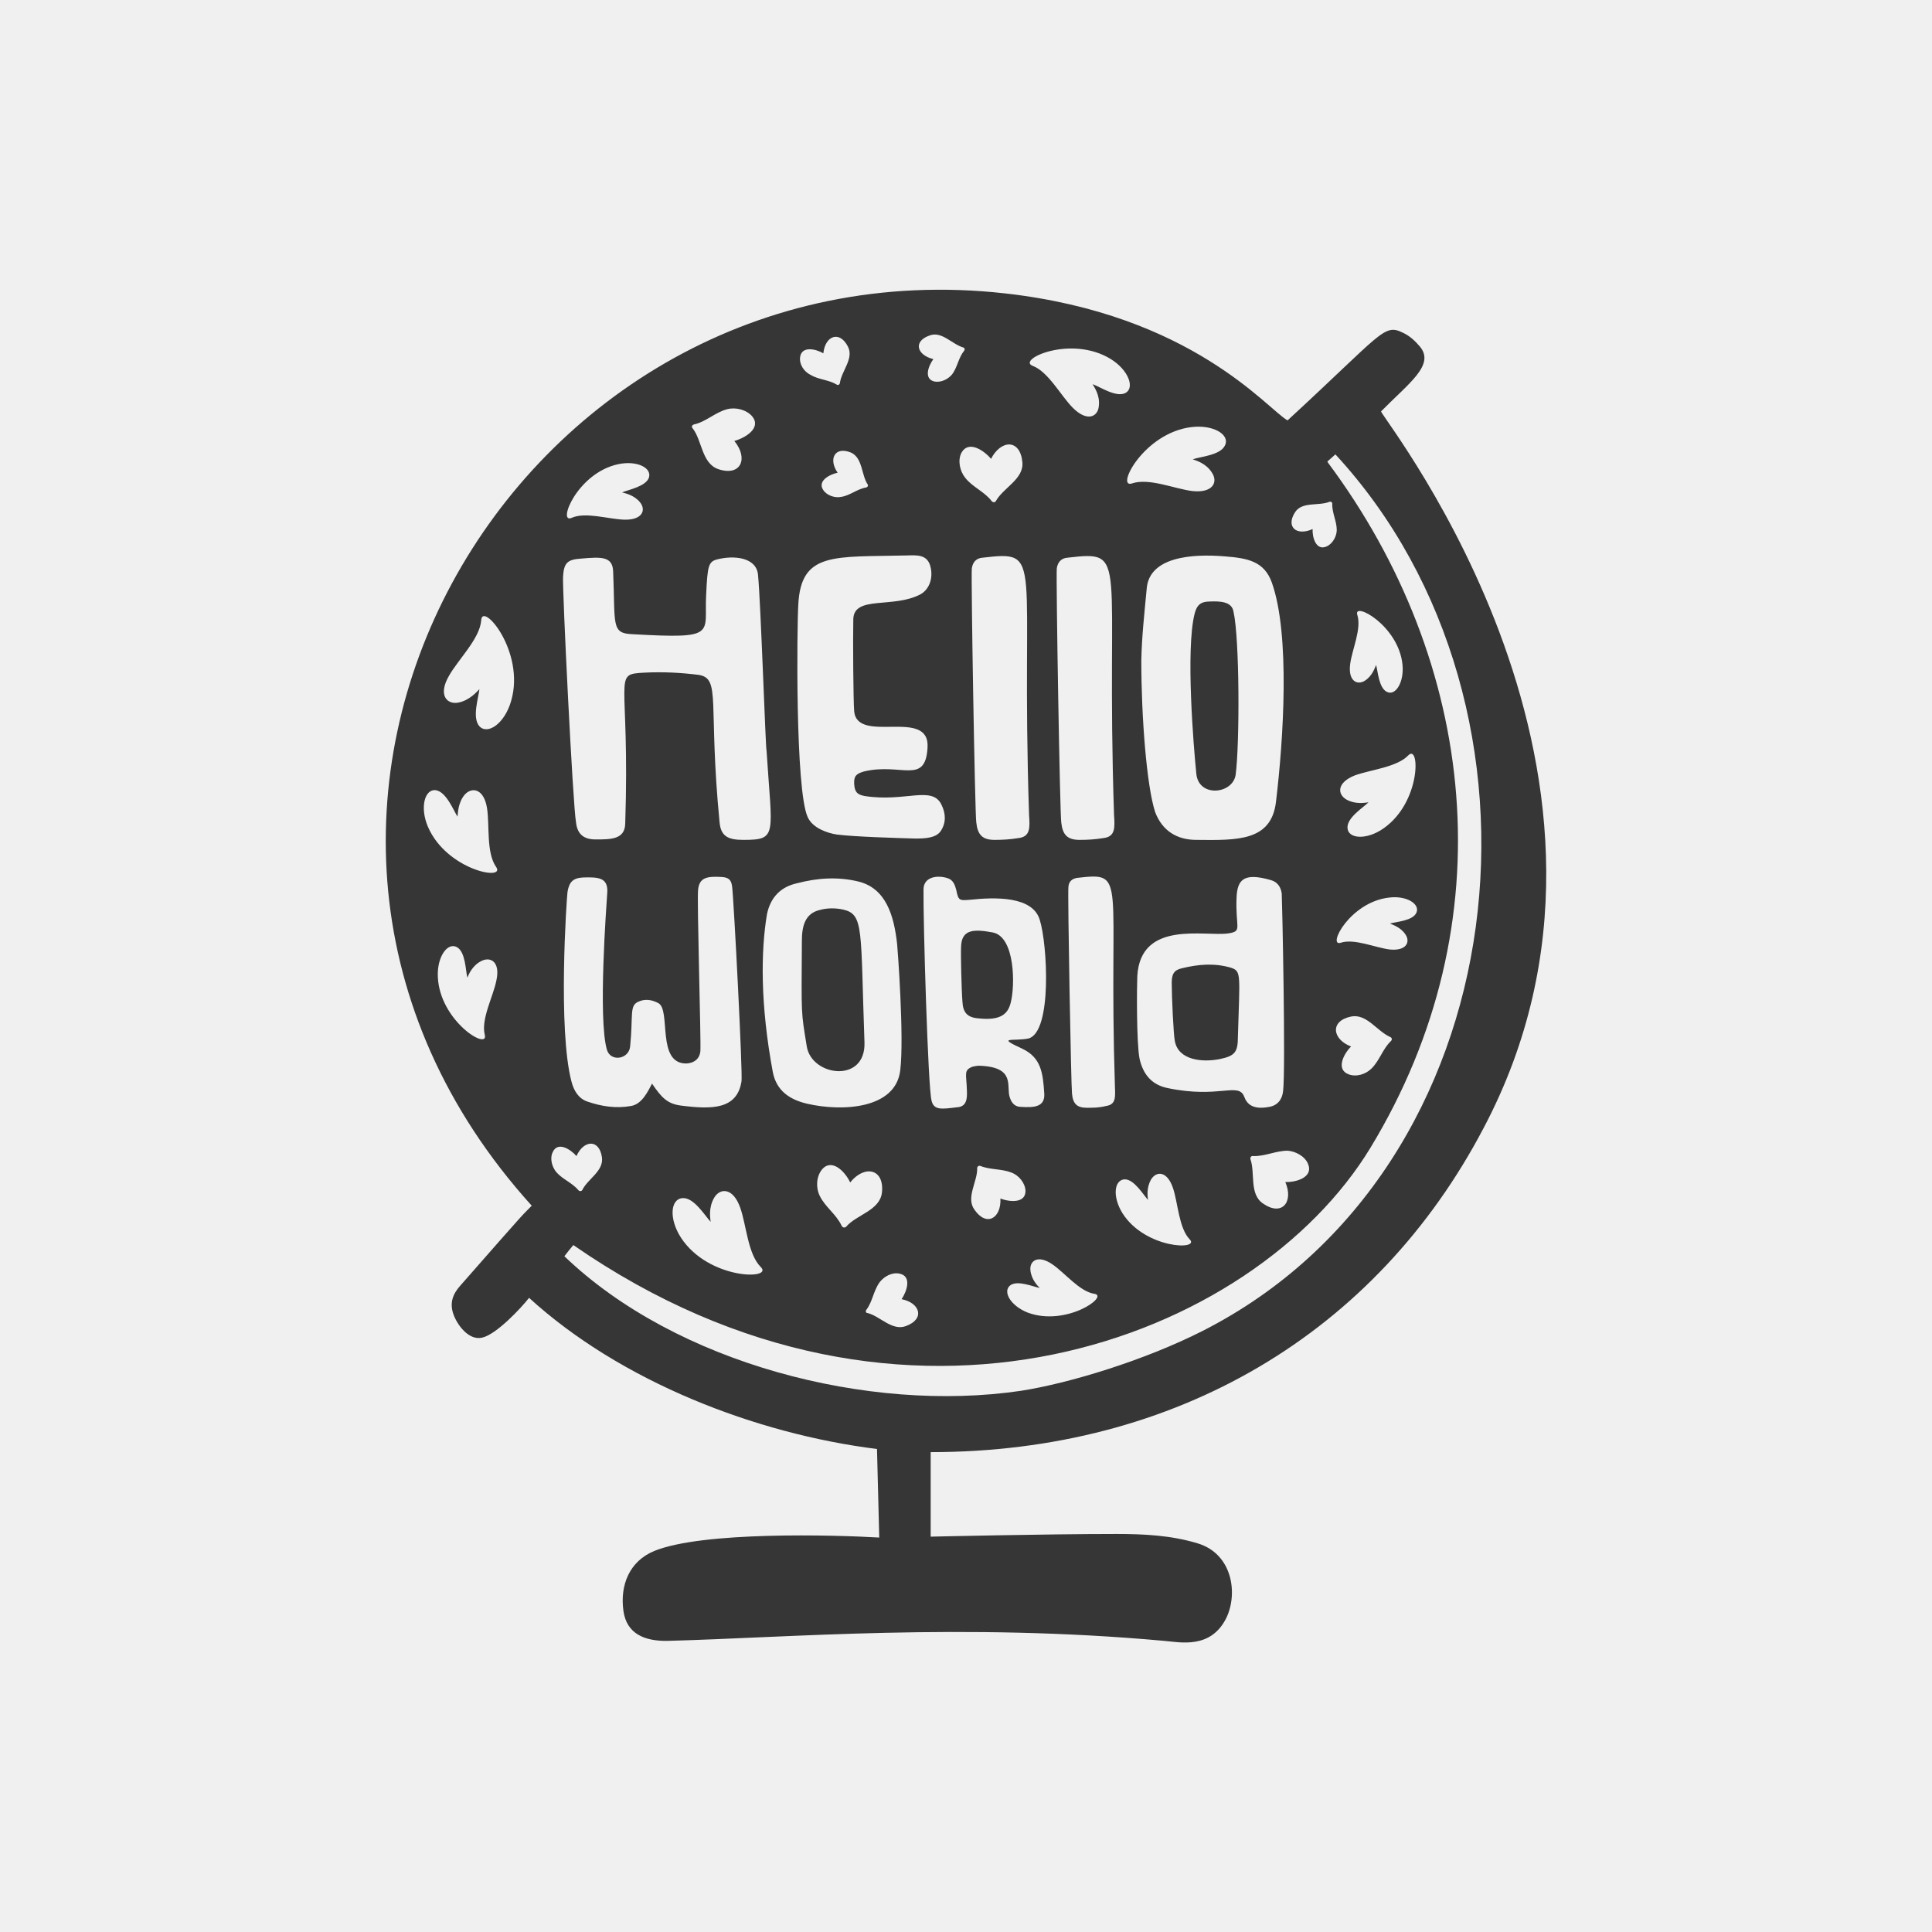
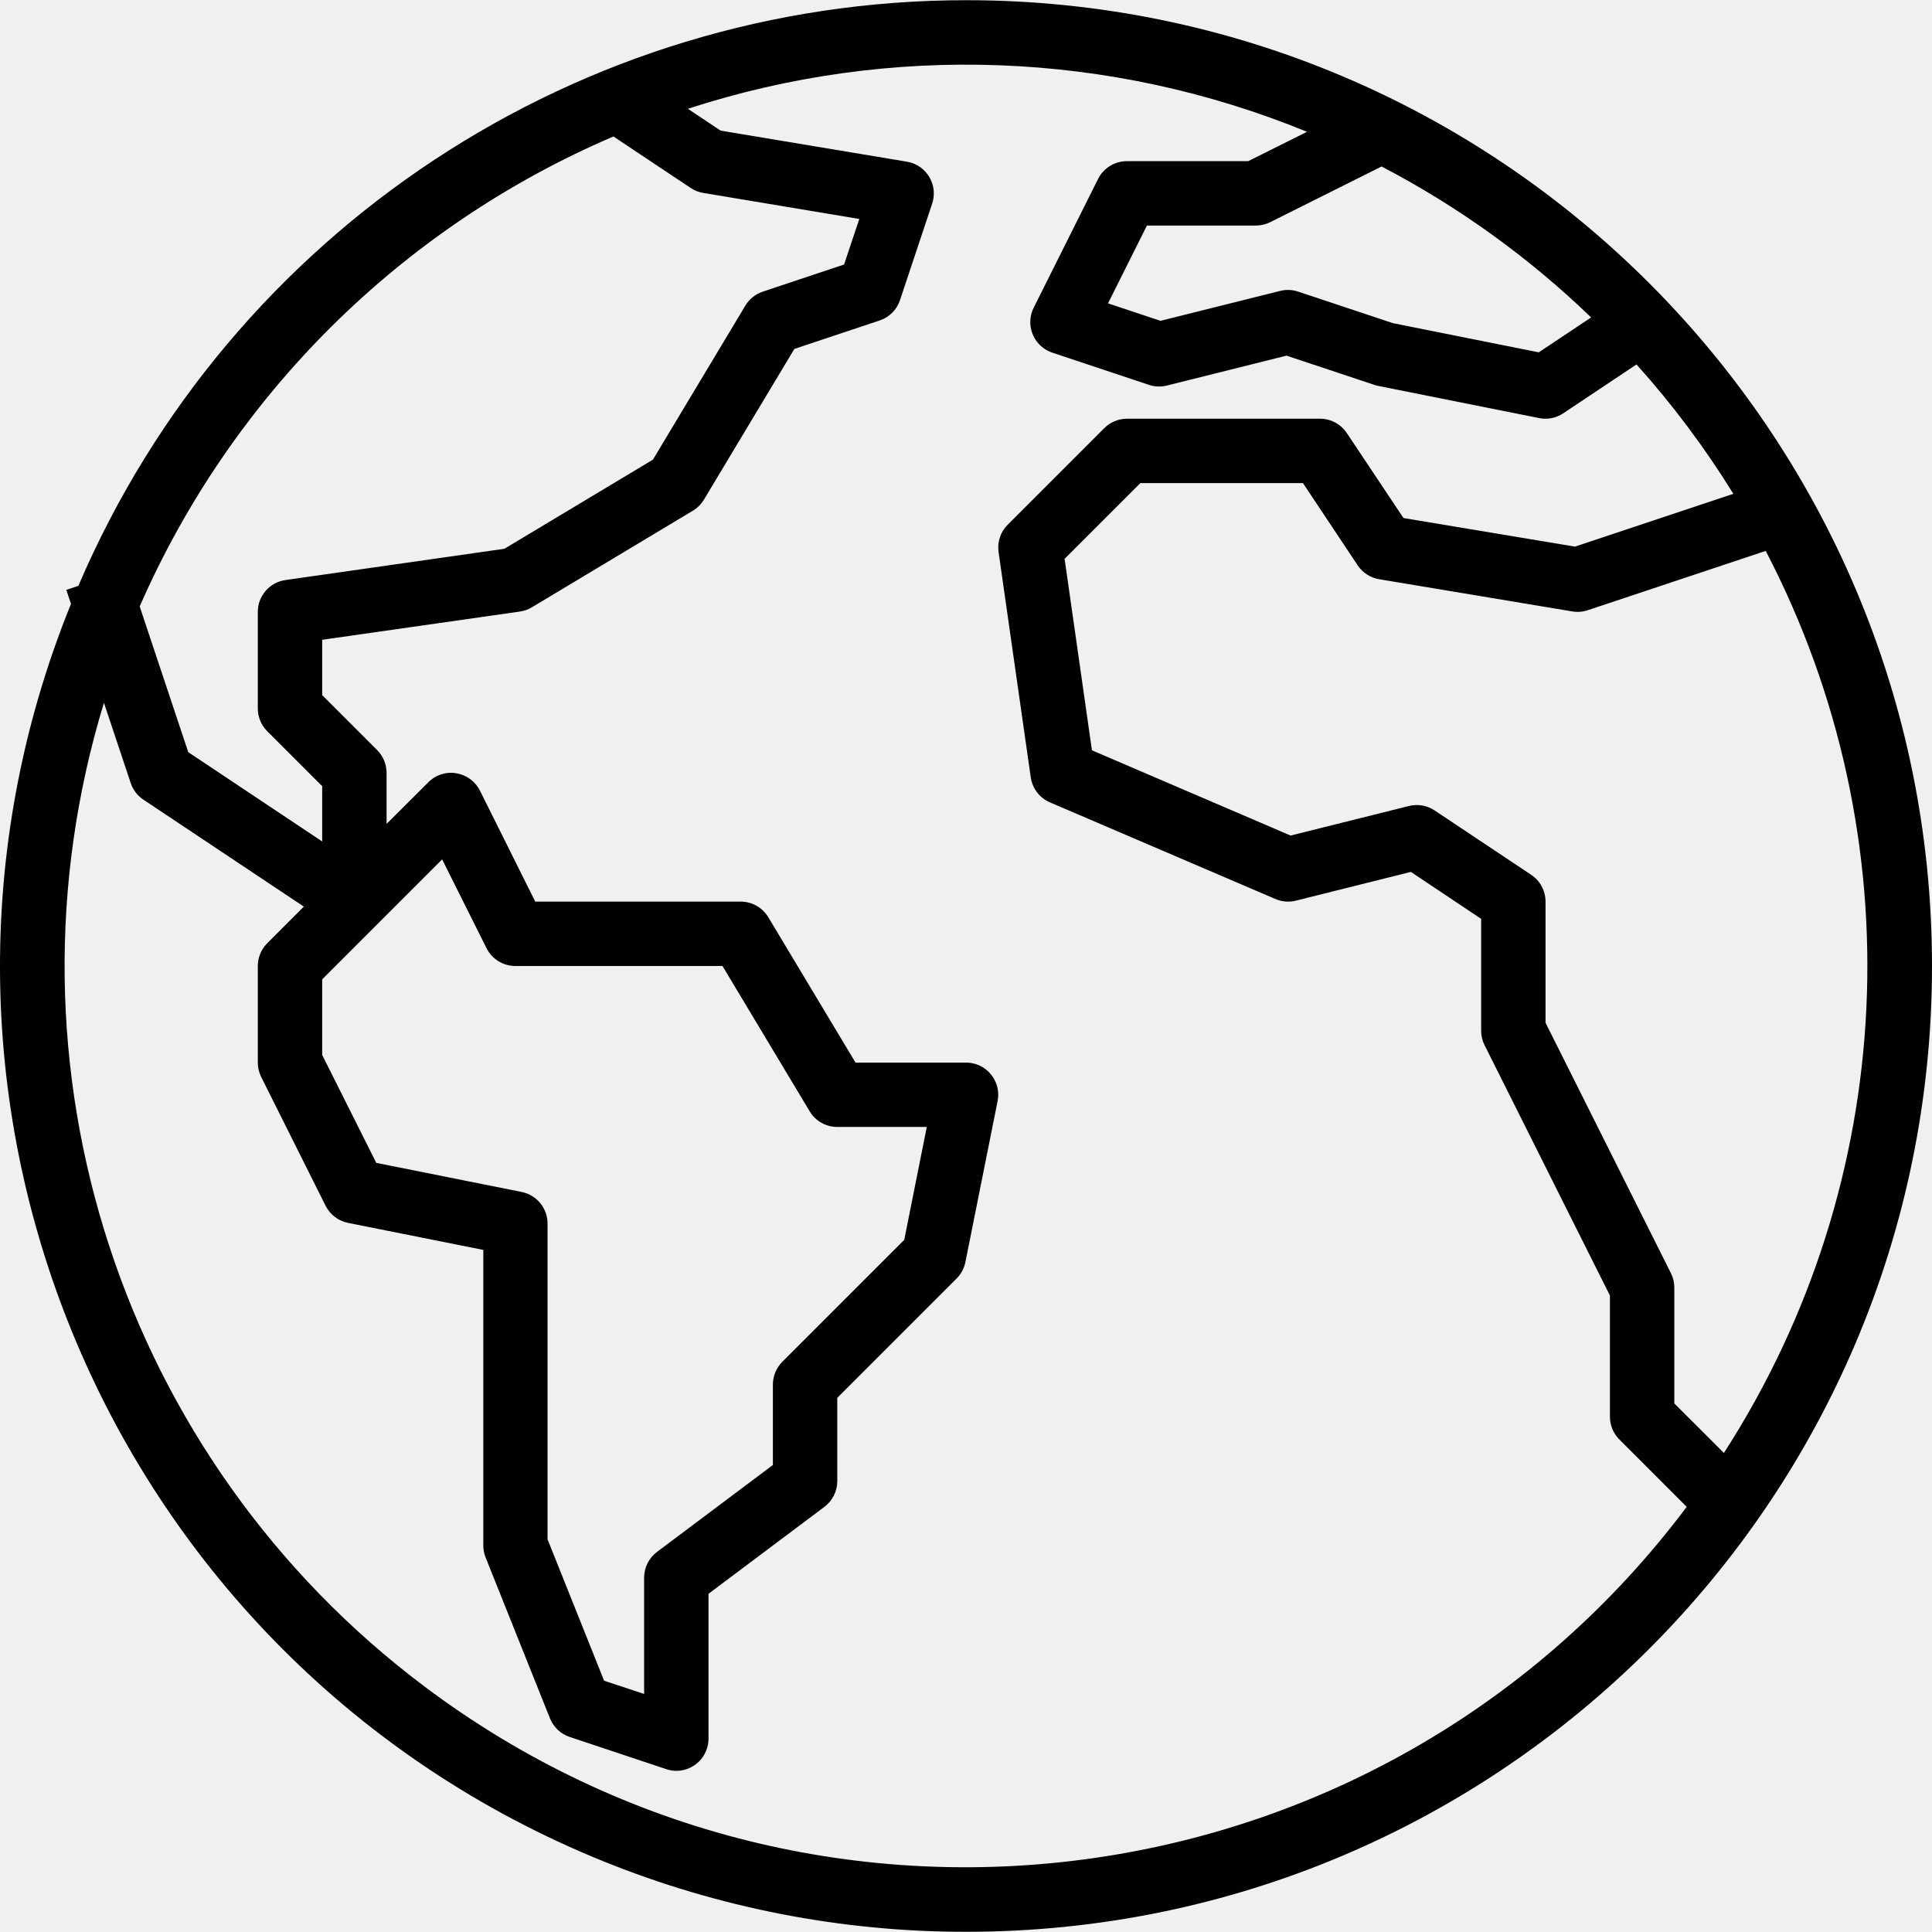
- <svg xmlns="http://www.w3.org/2000/svg" version="1.1" id="Calque_1" x="0px" y="0px" viewBox="0 0 432 432" style="enable-background:new 0 0 432 432;" xml:space="preserve">
-   <style type="text/css">
- 	.st0{fill:#C14148;}
- 	.st1{fill:#E28A6B;}
- 	.st2{fill:#373636;}
- 	.st3{fill:#3A6A52;}
- 	.st4{fill:#9B1917;}
- 	.st5{fill:#B298C8;}
- 	.st6{fill:#F39EA0;}
- 	.st7{fill:#C1944E;}
- 	.st8{fill:#F3B04B;}
- 	.st9{fill:#A5B449;}
- 	.st10{fill:#EC6284;}
- 	.st11{fill:#951B81;}
- 	.st12{fill:#A3195B;}
- 	.st13{fill:#9BC66B;}
- 	.st14{fill:#5FB157;}
- 	.st15{fill:#FFFFFF;}
- 	.st16{fill:#3F914D;}
- 	.st17{fill:#D53B87;}
- 	.st18{fill:#A6A8AA;}
- 	.st19{fill:#C8ACA0;}
- 	.st20{fill:#E6939F;}
- 	.st21{fill:#7A8D9F;}
- 	.st22{fill:#939D3C;}
- 	.st23{fill:#2A9798;}
- 	.st24{fill:#6595A9;}
- 	.st25{fill:#3C3C3B;}
- </style>
+ <svg xmlns="http://www.w3.org/2000/svg" version="1.1" id="Capa_1" x="0px" y="0px" viewBox="0 0 480.1 480.1" style="enable-background:new 0 0 480.1 480.1;" xml:space="preserve">
  <g>
-     <path class="st2" d="M272.8,236.8c3.3-0.7,4-1.5,4-5c0.4-13.9,0.8-14.6-1.5-15.4c-3.7-1.1-7.3-0.8-11,0.1c-1.8,0.4-2.3,1.3-2.3,3.3   c0,3,0.4,11.7,0.7,13C263.5,237.1,268.9,237.6,272.8,236.8z" />
-     <path class="st2" d="M226,224.2c1-3.8,1-14.7-4-15.7c-4.3-0.8-7-0.7-7.1,3.2c-0.1,1.6,0.1,9.8,0.3,12.2c0.1,2.5,1.1,3.6,3.5,3.8   C223.9,228.3,225.4,226.6,226,224.2z" />
-     <path class="st2" d="M270.5,134.5c-1.9,0-2.9,0.7-3.4,2.8c-2,8.1-0.2,29.8,0.4,35.7c0.5,5.4,8.2,4.6,8.8,0.2   c0.9-6.9,0.9-30.4-0.5-36.5C275.4,134.5,272.8,134.4,270.5,134.5z" />
-     <path class="st2" d="M193.3,233.1c-0.9-25.3-0.1-28.6-4.7-29.7c-1.8-0.4-3.6-0.4-5.4,0.1c-3.2,0.8-3.9,3.6-3.9,6.9   c-0.1,17.3-0.2,15.5,1.1,23.6C181.5,240.7,193.6,242.3,193.3,233.1z" />
-     <path class="st2" d="M308.8,92c6.3-6.4,12.1-10.4,8.7-14.5c-1.1-1.3-2.3-2.4-3.8-3.1c-4.3-2.1-4.5,0-25.8,19.6   c-4.5-2.5-21.3-23.7-63.2-28.4c-110-12.3-184.4,117.1-105.8,204c-2.7,2.8,0.4-0.8-16,17.9c-1.7,1.9-2.4,3.9-1.5,6.4   c0.8,2.3,3.4,5.9,6.4,5.2c3.2-0.7,8.8-6.7,10.5-8.9c20.5,18.7,50.6,30.4,77.8,33.8c0.2,6.6,0.3,13.2,0.5,19.8   c-10.2-0.6-39.5-1.4-50.3,3c-5.6,2.3-7.7,7.7-6.9,13.4c0.7,5.1,4.7,6.8,9.9,6.7c27-0.7,65.8-4.1,111,0c3.6,0.3,10.4,1.9,13.9-5.1   c2.7-5.6,1.3-14.4-6.4-16.7c-5.9-1.8-12-2.1-18.2-2.1c-15.8,0-41.5,0.6-41.5,0.6c0-6.3,0-12.5,0-18.9c55,0,99.6-26.7,123.6-72.4   C373,174.3,310.2,95.1,308.8,92z M111,219.2c-0.7,3.6-3.5,8.7-2.6,12.2c0.9,3.6-10.1-3.1-10.5-13c-0.2-4.5,2.2-7.8,4.3-6.6   c1.9,1.1,1.9,5.2,2.3,6.8c0.3-0.7,1.1-2.7,3.1-3.7C109.7,213.8,111.9,215.1,111,219.2z M95.7,184.9c-1.9-4.4-0.7-8.6,1.8-8.2   c2.3,0.4,3.9,4.5,4.8,5.9c0.1-0.8,0.1-3.1,1.6-4.9c1.6-1.8,4.3-1.4,5,3c0.6,3.8-0.2,9.9,2,13.1C113.3,197.1,99.9,194.6,95.7,184.9z    M114.3,156.7c-1.4,5-5.2,7.7-7.1,5.7c-1.7-1.9-0.2-6.4,0-8.3c-0.6,0.6-2.2,2.5-4.7,3c-2.6,0.5-4.6-1.7-2.1-6   c2.1-3.7,6.9-8.3,7.2-12.4C107.8,134.4,117.5,145.7,114.3,156.7z M289.6,114.5c1.6-2.4,5.2-1.3,7.7-2.3c0.3-0.1,0.6,0.1,0.6,0.4   c-0.1,2,1,3.9,1,5.9c0,1.4-0.9,3.1-2.3,3.7c-2.3,1-3.2-2-3.1-3.9C290,119.9,287.4,117.9,289.6,114.5z M303.5,137.5   c-1-3.1,9.2,2.3,10.1,11.1c0.4,4-1.6,7.1-3.5,6.1c-1.8-0.9-2-4.6-2.4-6c-0.3,0.6-0.8,2.4-2.5,3.5c-1.7,1.1-3.8,0.1-3.3-3.7   C302.3,145.3,304.5,140.6,303.5,137.5z M302.9,173.4c3.5-1.3,9.4-1.8,12-4.5c2.6-2.7,2.9,10.4-5.5,16.3c-3.8,2.7-8,2.4-8.1-0.1   c-0.1-2.3,3.5-4.5,4.7-5.7c-0.8,0.1-2.9,0.5-4.9-0.6C299,177.6,298.9,175,302.9,173.4z M310.6,200.7c4-0.5,7,1.5,6.1,3.4   c-0.8,1.8-4.5,2-5.9,2.4c0.6,0.3,2.4,0.8,3.5,2.5c1.1,1.7,0.1,3.7-3.6,3.3c-3.2-0.4-7.9-2.5-10.9-1.5   C296.7,211.8,301.8,201.7,310.6,200.7z M302.1,227.3c3.5-0.7,5.8,3.3,8.8,4.6c0.4,0.2,0.4,0.6,0.1,0.9c-1.8,1.7-2.5,4.3-4.3,6.1   c-1.3,1.3-3.4,2-5.2,1.3c-2.8-1.1-1.1-4.5,0.6-6.2C297.9,232.4,297.3,228.3,302.1,227.3z M292.5,260.3c1.2,2.9-2.6,4.1-5.1,4   c1.9,4.4-0.7,7.8-5,4.8c-3.1-2.1-1.7-6.8-2.8-9.9c-0.1-0.4,0.2-0.8,0.6-0.7c2.6,0.1,5.1-1.2,7.7-1.2   C289.6,257.4,291.8,258.5,292.5,260.3z M257.4,263.7c1.2-1.9,3.6-1.9,4.9,2c1.1,3.3,1.3,8.9,3.7,11.4c2.5,2.5-9.9,2.2-15-5.8   c-2.3-3.7-1.9-7.5,0.5-7.6c2.1,0,4.1,3.4,5.2,4.6C256.6,267.6,256.3,265.6,257.4,263.7z M261.1,243.3c-3.5-0.7-5.5-3-6.3-6.6   c-0.7-3.7-0.6-16-0.5-18.4c0.7-12.7,15.2-8.8,20.4-9.6c3.2-0.5,1.5-1.2,1.8-8.1c0.2-3.8,1.5-5.6,7.7-3.8c1.4,0.4,2.2,1.5,2.4,3   c0.1,1.5,0.9,39.4,0.3,44.2c-0.2,1.9-1.3,3.2-3.1,3.5c-3.6,0.7-5-0.6-5.6-2.3C276.9,241.9,272.6,245.7,261.1,243.3z M284.4,130.3   c4.1,11.6,2.6,35,0.9,49.1c-1.1,8.7-8.6,8.5-17.8,8.4c-4.3,0-7.6-2-9.2-6.2c-1.9-5.8-3.1-21.2-3.1-33.9c0.1-5.3,0.7-10.7,1.2-16   c0.5-7.2,10.1-7.9,17.4-7.3C279,124.8,282.7,125.5,284.4,130.3z M266.4,95.5c4.9-0.6,8.7,1.7,7.5,4.1c-1,2.2-5.5,2.5-7.2,3.1   c0.8,0.3,3,0.9,4.3,3c1.4,2.1,0.2,4.6-4.4,4.1c-4-0.5-9.7-3-13.5-1.7C249.4,109.3,255.7,96.8,266.4,95.5z M248.4,80.3   c4,2.5,5.4,6.5,3.2,7.6c-2.1,1-5.6-1.4-7.3-2c0.4,0.7,1.7,2.5,1.4,4.9c-0.2,2.4-2.6,3.6-5.8,0.4c-2.7-2.7-5.5-8.1-9-9.4   C227.3,80.4,239.5,74.8,248.4,80.3z M216.2,243.8c0.1,2-0.1,3.7-2.3,3.8c-3.3,0.4-5.1,0.7-5.6-1.5c-0.8-2.7-1.9-40.6-1.8-47.2   c0-2.9,3.2-3.3,5.5-2.5c1.1,0.4,1.5,1.4,1.8,2.5c0.5,2.4,0.6,2.5,3,2.3c5.6-0.6,14.1-0.9,15.7,4.5c1.7,5.4,2.8,25-2.5,26.5   c-3.3,0.7-7.5-0.5-1.4,2.3c4.2,2,4.6,5.4,4.9,10c0.2,3-2.2,3.2-5.2,3c-1.3,0-2.1-0.8-2.5-2.1c-0.9-2.4,1.5-6.8-6.8-7.1   c-0.5,0-1,0.1-1.5,0.2C215.4,239.3,216.1,240.1,216.2,243.8z M218.5,261.2c0-0.4,0.4-0.6,0.7-0.5c2.2,0.9,4.7,0.6,7,1.5   c1.6,0.6,3,2.3,3.1,4c0.1,2.9-3.5,2.6-5.6,1.8c0.2,4.4-3.1,6.4-5.8,2.5C215.9,267.8,218.6,264.2,218.5,261.2z M225.9,287.4   c1.6-1.2,5.1,0.3,6.6,0.6c-0.5-0.5-1.9-1.9-2.1-4c-0.2-2.1,1.7-3.5,4.9-1.3c2.8,1.9,6.1,6.1,9.4,6.6c3.4,0.5-6.3,7.4-14.9,4.2   C226,292,224.1,288.8,225.9,287.4z M249.1,182.2c0.2,2.9,0.3,4.9-2.4,5.2c-1.8,0.3-3.5,0.4-5.3,0.4c-2.7,0-3.8-1.1-4.1-3.9   c-0.3-1.8-1.2-54.9-1-56.8c0.2-1.4,1-2.3,2.4-2.4C252.7,123.1,247.2,124.3,249.1,182.2z M243,247.7c-2.2,0-3.1-0.9-3.3-3.2   c-0.2-1.5-1-44.7-0.8-46.2c0.1-1.2,0.8-1.8,1.9-2c11.5-1.3,7-0.4,8.5,46.7c0.1,2.4,0.2,4-2,4.3C245.8,247.7,244.4,247.7,243,247.7z    M230.1,182.2c0.2,2.9,0.3,4.9-2.4,5.2c-1.8,0.3-3.5,0.4-5.3,0.4c-2.7,0-3.8-1.1-4.1-3.9c-0.3-1.8-1.2-54.9-1-56.8   c0.2-1.4,1-2.3,2.4-2.4C233.7,123.1,228.2,124.3,230.1,182.2z M221.6,102.6c2.2-4.3,6.5-4.5,7,0.7c0.4,3.8-4.2,5.7-5.9,8.7   c-0.2,0.4-0.7,0.4-1,0c-1.6-2.1-4.3-3.1-5.9-5.2c-1.2-1.5-1.7-3.9-0.8-5.6C216.6,98.4,220,100.7,221.6,102.6z M207.9,75   c2.7-1,5,2,7.5,2.7c0.3,0.1,0.4,0.4,0.2,0.7c-1.3,1.6-1.5,3.7-2.7,5.3c-0.9,1.1-2.5,1.9-4,1.6c-2.4-0.6-1.3-3.5-0.2-5   C205,79.4,204.1,76.3,207.9,75z M194,108.3c0.2,0.3,0,0.6-0.3,0.7c-2,0.3-3.6,1.8-5.6,2.1c-1.4,0.3-3.2-0.3-4-1.5   c-1.4-2,1.3-3.5,3.2-3.9c-2.1-3-0.7-6,3-4.5C192.9,102.4,192.6,106.2,194,108.3z M178.9,79.9c0.3-2.6,3.5-1.9,5.2-0.9   c0.4-3.9,3.6-5.2,5.5-1.5c1.4,2.7-1.5,5.5-1.8,8.2c-0.1,0.3-0.4,0.5-0.7,0.3c-1.8-1.1-4.1-1.1-5.9-2.2   C179.8,83.1,178.7,81.5,178.9,79.9z M178.5,135.2c0.6-11.9,8-10.6,24.3-11c2.4-0.1,4.3-0.1,5.1,2c0.9,2.6,0.1,5.5-2.1,6.7   c-6.1,3.2-14.8,0.2-15,5.5c-0.1,4.6,0,18.5,0.2,20.7c0.8,7.4,17-1,16.4,8.1c-0.5,8.4-5.9,3.3-14.2,5.3c-1.8,0.5-2.3,1.1-2.2,2.8   c0.1,1.7,0.6,2.4,2.4,2.7c9,1.4,15-2.4,17.1,1.9c1,2,1.1,4.1-0.2,6c-1.1,1.5-3.5,1.6-5.6,1.6c-3.7-0.1-13.9-0.4-17.6-0.9   c-2-0.3-5.4-1.4-6.5-3.9C177.8,176.6,178.2,139.9,178.5,135.2z M195.4,156.4C195.4,156.4,195.4,156.4,195.4,156.4   C195.3,156.4,195.4,156.4,195.4,156.4z M193.7,292.9c1.4-1.8,1.6-4.3,3-6.2c1-1.3,2.8-2.3,4.5-1.9c2.7,0.6,1.6,3.9,0.4,5.7   c4.1,0.8,5.3,4.4,1,6c-3.1,1.2-5.8-2.2-8.6-2.9C193.6,293.6,193.5,293.2,193.7,292.9z M189.2,274.3c-0.3,0.3-0.8,0.2-1-0.2   c-1.2-2.6-3.7-4.2-4.9-6.7c-0.9-1.8-0.8-4.3,0.5-5.9c2.2-2.6,5.2,0.5,6.3,2.9c3.2-4,7.7-3.1,7.1,2.3   C196.7,270.7,191.5,271.6,189.2,274.3z M178.2,197.5c4.6-1.2,9.1-1.5,13.7-0.4c6.2,1.5,8,7.6,8.7,14c0.1,0.8,1.6,20.9,0.7,28.2   c-1,8.7-13,9.3-20.8,7.5c-3.9-0.9-6.9-2.9-7.7-7.1c-2.8-15-2.7-27-1.3-35.3C172.3,200.6,174.6,198.3,178.2,197.5z M155.2,94.9   c2.7-0.6,4.7-2.7,7.4-3.4c1.9-0.5,4.3,0.1,5.6,1.6c2.1,2.6-1.5,4.8-4,5.5c3.2,3.9,1.5,8-3.6,6.3c-3.7-1.3-3.6-6.4-5.7-9.1   C154.5,95.4,154.8,95,155.2,94.9z M138.2,103.8c4.2-0.9,7.6,0.8,6.9,3c-0.7,2-4.6,2.7-6,3.3c0.7,0.2,2.7,0.6,4,2.2   c1.4,1.7,0.6,4-3.5,3.9c-3.5-0.1-8.7-1.8-11.8-0.4C124.6,117.2,129,105.8,138.2,103.8z M125.9,128.9c0.2-3.1,1-3.8,4.1-4   c4.5-0.4,7-0.5,7.1,2.9c0.5,11.8-0.5,13.8,4.2,14c19.4,1.1,16.1,0,16.6-8.9c0.3-6.3,0.5-7.3,2.4-7.8c3.8-1,8.9-0.5,9.2,3.5   c0.6,6,1.7,39.2,1.9,39.2c1.2,19,2.6,20-5.2,20c-3.4,0-5-0.8-5.3-3.9c-2.6-26.8,0.4-32.2-4.7-33c-4-0.5-8-0.7-12-0.5   c-7.5,0.4-3.3,0.3-4.4,33.8c-0.1,3.5-3.2,3.5-6.6,3.5c-2.6,0-4.1-1.1-4.4-3.8C128.1,180.2,125.7,131.4,125.9,128.9z M135.7,234.7   c0.8,2.8,4.9,2.2,5.2-0.7c0.7-7-0.2-9.1,1.8-10c1.5-0.7,3-0.5,4.5,0.3c2.9,1.5-0.5,13.6,6.3,13.5c1.7-0.1,2.9-1,3.1-2.7   c0.2-1.8-0.8-34.1-0.5-36.2c0.3-2.7,2-3,5.3-2.8c1.5,0.1,2.1,0.6,2.3,2.1c0.4,3.2,2.4,42,2.1,43.6c-1,6.3-6.6,6.3-13.6,5.4   c-3-0.4-4.3-1.8-6.4-4.9c-1,1.9-2.3,4.6-4.7,5c-3.4,0.6-6.6,0.1-9.8-1c-2-0.7-3-2.5-3.5-4.4c-3.1-11.6-1.1-41.1-0.9-42.5   c0.4-2.3,1.3-3.1,3.6-3.2c3.4-0.1,5.4,0.1,5.3,3.2C135.6,202.4,133.7,227.8,135.7,234.7z M152.7,267.9c2.5-0.1,4.9,3.9,6.2,5.3   c-0.1-0.9-0.5-3.2,0.8-5.4c1.3-2.2,4.2-2.3,5.8,2.2c1.4,3.9,1.7,10.4,4.6,13.3c3,2.9-11.6,2.9-17.8-6.5   C149.5,272.5,149.9,268,152.7,267.9z M124.4,262.1c-1-1.2-1.5-3.1-0.8-4.5c1.1-2.4,3.9-0.7,5.3,0.9c1.6-3.6,5.1-3.9,5.7,0.3   c0.4,3.1-3.2,4.8-4.4,7.3c-0.2,0.3-0.6,0.3-0.8,0.1C128,264.5,125.8,263.7,124.4,262.1z M268.9,297.6   c-12.8,6.5-29.7,11.7-40.7,13.4c-34,5-77-6.1-102-30.1c0.7-0.9,1.3-1.7,2-2.5c74.3,51.5,152.2,21,178.2-21.7   c30.7-50.5,23.7-108.8-9.5-153.3c0,0,0-0.1-0.1-0.2c0.6-0.5,1.1-1,1.8-1.6C350.8,158.1,340,261.5,268.9,297.6z" />
+     <g>
+       <path d="M240.135,0.05C144.085,0.036,57.277,57.289,19.472,145.586l-2.992,0.992l1.16,3.48    c-49.776,122.766,9.393,262.639,132.159,312.415c28.673,11.626,59.324,17.594,90.265,17.577    c132.548,0.02,240.016-107.416,240.036-239.964S372.684,0.069,240.135,0.05z M428.388,361.054l-12.324-12.316V320.05    c0.014-1.238-0.26-2.462-0.8-3.576l-31.2-62.312V224.05c0-2.674-1.335-5.172-3.56-6.656l-24-16    c-1.881-1.256-4.206-1.657-6.4-1.104l-29.392,7.344l-49.368-21.184l-6.792-47.584l18.824-18.816h40.408l13.6,20.44    c1.228,1.838,3.163,3.087,5.344,3.448l48,8c1.286,0.216,2.604,0.111,3.84-0.304l44.208-14.736    C475.855,208.053,471.889,293.634,428.388,361.054z M395.392,78.882l-13.008,8.672l-36.264-7.256l-23.528-7.832    c-1.44-0.489-2.99-0.551-4.464-0.176l-29.744,7.432l-13.04-4.344l9.664-19.328h27.056c1.241,0.001,2.465-0.286,3.576-0.84    l27.68-13.84C362.382,51.32,379.918,63.952,395.392,78.882z M152.44,33.914l19.2,12.8c0.944,0.628,2.01,1.048,3.128,1.232    l38.768,6.464l-3.784,11.32l-20.2,6.744c-1.809,0.602-3.344,1.83-4.328,3.464l-22.976,38.288l-36.904,22.144l-54.4,7.768    c-3.943,0.557-6.875,3.93-6.88,7.912v24c0,2.122,0.844,4.156,2.344,5.656l13.656,13.656v13.744l-33.28-22.192l-12.072-36.216    C57.68,98.218,99.777,56.458,152.44,33.914z M129.664,296.21l-36.16-7.24l-13.44-26.808v-18.8l29.808-29.808l11.032,22.072    c1.355,2.712,4.128,4.425,7.16,4.424h51.472l21.672,36.12c1.446,2.407,4.048,3.879,6.856,3.88h22.24l-5.6,28.056l-30.288,30.288    c-1.503,1.499-2.349,3.533-2.352,5.656v20l-28.8,21.6c-2.014,1.511-3.2,3.882-3.2,6.4v28.896l-9.952-3.296l-14.048-35.136V304.05    C136.065,300.248,133.389,296.97,129.664,296.21z M105.616,419.191C30.187,362.602-1.712,264.826,25.832,174.642l6.648,19.936    c0.56,1.687,1.666,3.14,3.144,4.128l39.88,26.584l-9.096,9.104c-1.5,1.5-2.344,3.534-2.344,5.656v24    c-0.001,1.241,0.286,2.465,0.84,3.576l16,32c1.108,2.21,3.175,3.784,5.6,4.264l33.6,6.712v73.448    c-0.001,1.016,0.192,2.024,0.568,2.968l16,40c0.876,2.185,2.67,3.874,4.904,4.616l24,8c0.802,0.272,1.642,0.412,2.488,0.416    c4.418,0,8-3.582,8-8v-36l28.8-21.6c2.014-1.511,3.2-3.882,3.2-6.4v-20.688l29.656-29.656c1.115-1.117,1.875-2.54,2.184-4.088    l8-40c0.866-4.333-1.944-8.547-6.277-9.413c-0.515-0.103-1.038-0.155-1.563-0.155h-27.472l-21.672-36.12    c-1.446-2.407-4.048-3.879-6.856-3.88h-51.056l-13.744-27.576c-1.151-2.302-3.339-3.91-5.88-4.32    c-2.54-0.439-5.133,0.399-6.936,2.24l-10.384,10.344V192.05c0-2.122-0.844-4.156-2.344-5.656l-13.656-13.656v-13.752l49.136-7.016    c1.055-0.153,2.07-0.515,2.984-1.064l40-24c1.122-0.674,2.062-1.614,2.736-2.736l22.48-37.464l21.192-7.072    c2.393-0.785,4.271-2.662,5.056-5.056l8-24c1.386-4.195-0.891-8.72-5.086-10.106c-0.387-0.128-0.784-0.226-1.186-0.294    l-46.304-7.72l-8.136-5.424c50.343-16.386,104.869-14.358,153.856,5.72l-14.616,7.296h-30.112c-3.047-0.017-5.838,1.699-7.2,4.424    l-16,32c-1.971,3.954-0.364,8.758,3.59,10.729c0.337,0.168,0.685,0.312,1.042,0.431l24,8c1.44,0.489,2.99,0.551,4.464,0.176    l29.744-7.432l21.792,7.256c0.312,0.112,0.633,0.198,0.96,0.256l40,8c2.08,0.424,4.244-0.002,6.008-1.184l18.208-12.144    c8.961,9.981,17.014,20.741,24.064,32.152l-39.36,13.12l-42.616-7.104l-14.08-21.12c-1.476-2.213-3.956-3.547-6.616-3.56h-48    c-2.122,0-4.156,0.844-5.656,2.344l-24,24c-1.782,1.781-2.621,4.298-2.264,6.792l8,56c0.403,2.769,2.223,5.126,4.8,6.216l56,24    c1.604,0.695,3.394,0.838,5.088,0.408l28.568-7.144l17.464,11.664v27.72c-0.014,1.238,0.26,2.462,0.8,3.576l31.2,62.312v30.112    c0,2.122,0.844,4.156,2.344,5.656l16.736,16.744C344.921,473.383,204.549,493.415,105.616,419.191z" />
+     </g>
  </g>
+   <g>
+ </g>
+   <g>
+ </g>
+   <g>
+ </g>
+   <g>
+ </g>
+   <g>
+ </g>
+   <g>
+ </g>
+   <g>
+ </g>
+   <g>
+ </g>
+   <g>
+ </g>
+   <g>
+ </g>
+   <g>
+ </g>
+   <g>
+ </g>
+   <g>
+ </g>
+   <g>
+ </g>
+   <g>
+ </g>
</svg>
